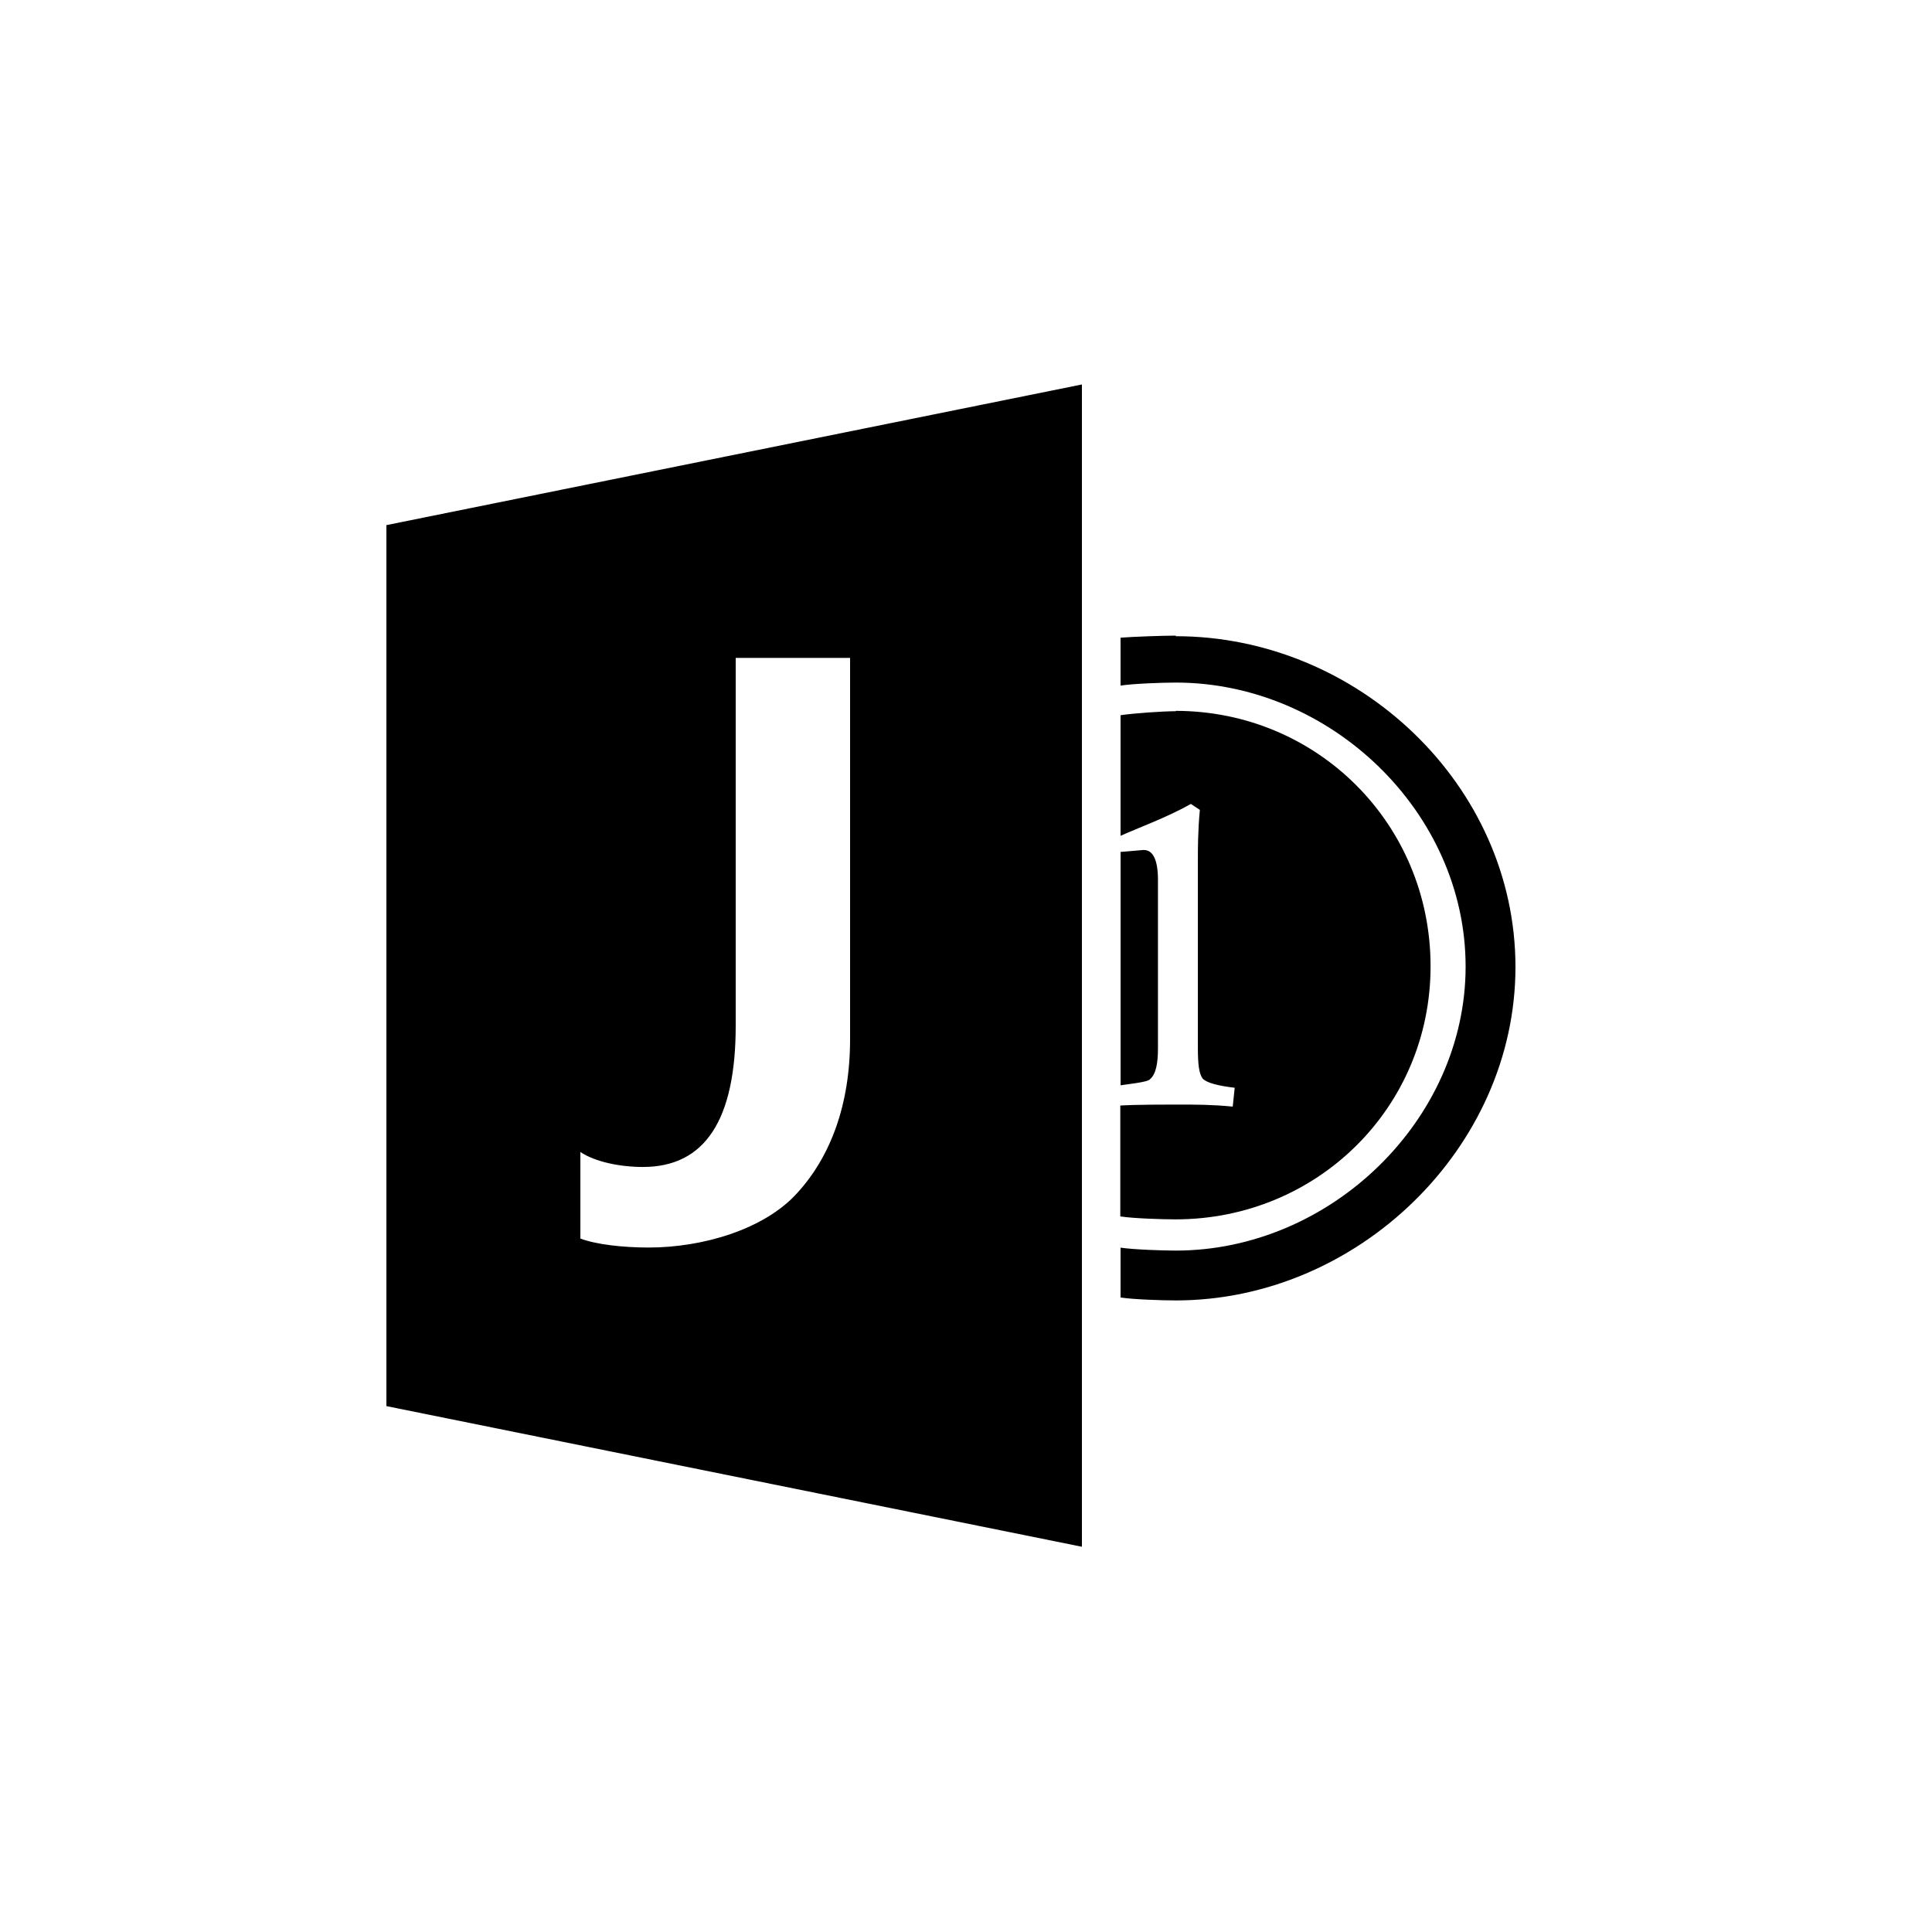
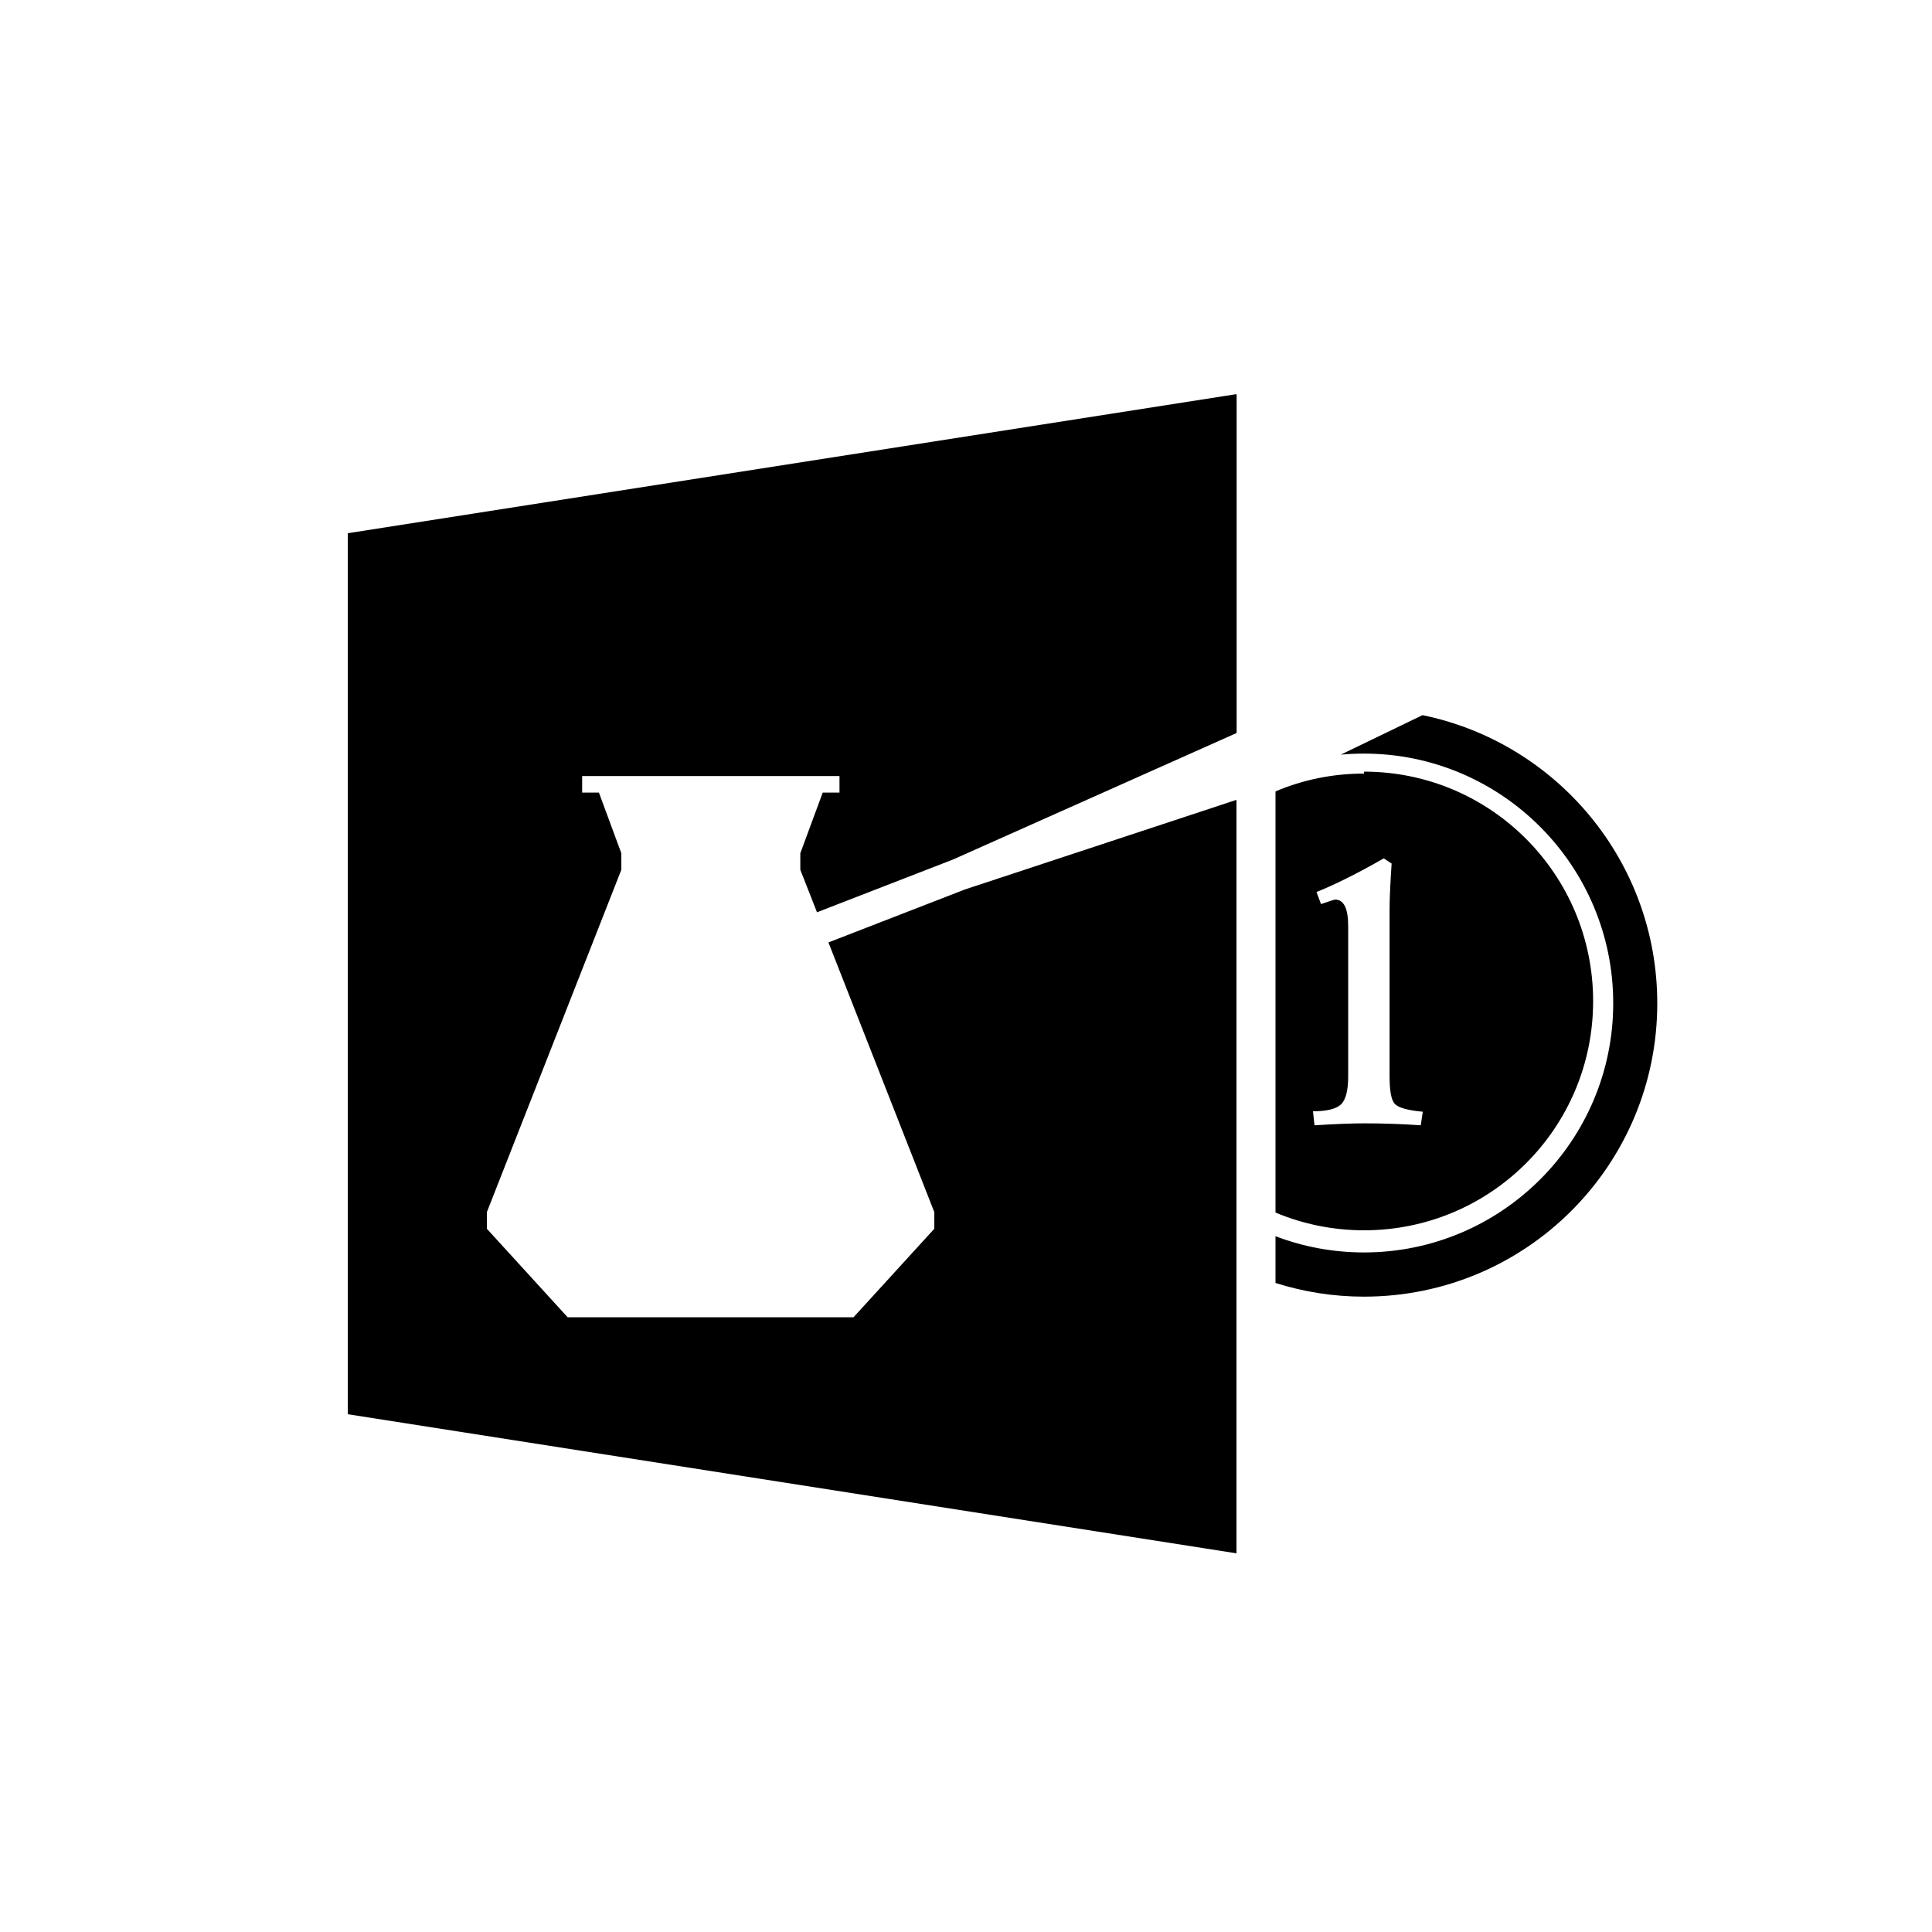
<svg xmlns="http://www.w3.org/2000/svg" version="1.1" viewBox="0 0 50 50">
-   <path d="m28 9.95-18 3.64v22.8l18 3.64v-30.1zm2.43 6.5c-.335 0-1.09.027-1.43.053v1.24c.335-.052 1.09-.078 1.43-.078 4 0 7.5 3.35 7.5 7.35 0 3.97-3.5 7.35-7.5 7.35-.335 0-1.09-.025-1.43-.076v1.29c.335.052 1.09.076 1.43.076 4.69 0 8.79-3.94 8.79-8.63 0-4.72-4.09-8.56-8.79-8.56zm-11.4.576h2.97v9.87c0 1.7-.512 3.04-1.36 3.97-.851.954-2.46 1.42-3.85 1.42-.67 0-1.36-.078-1.77-.232v-2.24c.387.258 1.03.387 1.62.387 1.6 0 2.4-1.21 2.4-3.66v-9.51zm11.4 1.38c-.335 0-1.09.052-1.43.104v3.12c.464-.206 1.23-.489 1.82-.824l.232.154c-.052.567-.051 1.01-.051 1.29v4.87c0 .413.026.67.129.799.103.103.386.181.824.232l-.051.488c-.541-.052-.909-.053-1.48-.053-.258 0-1.02-0-1.43.025v2.87c.335.052 1.09.076 1.43.076 3.66 0 6.6-2.89 6.6-6.55 0-3.69-2.94-6.61-6.6-6.61zm-.824 3.59c-.026 0-.554.051-.605.051v6.04c.155-.026.708-.079.76-.156.155-.129.207-.412.207-.799v-4.36c0-.516-.129-.773-.361-.773z" />
+   <path d="m32 10.2-23 3.6v22.8l23 3.6v-19.5l-7.03 2.32-3.53 1.37 2.74 6.98v.43l-2.09 2.29h-7.4l-2.09-2.29v-.43l3.48-8.86v-.428l-.58-1.57h-.434v-.428h6.66v.428h-.434l-.58 1.57v.428l.432 1.1 3.53-1.37 7.33-3.27v-8.72zm4.81 8.31-2.11 1.02c.197-.018.398-.027.6-.027 3.56 0 6.45 2.9 6.45 6.46 0 3.56-2.89 6.45-6.45 6.45-.808 0-1.58-.149-2.29-.42v1.21c.724.229 1.49.354 2.29.354 4.2 0 7.59-3.4 7.59-7.59 0-3.68-2.61-6.75-6.08-7.46zm-1.51 1.51c-.814 0-1.59.164-2.29.461v10.9c.706.296 1.48.459 2.29.459 3.28 0 5.93-2.65 5.93-5.93 0-3.28-2.65-5.94-5.93-5.94zm.52 2.2.195.129c-.035.525-.053.918-.053 1.17v4.33c-3e-6.38.043.616.131.715.088.099.327.172.729.207l-.053.352c-.481-.035-.969-.051-1.46-.051-.309 0-.74.015-1.29.051l-.039-.363c.362 0 .607-.062.729-.182.121-.119.182-.362.182-.729v-3.88c0-.459-.113-.688-.338-.688-.031 0-.149.046-.365.117l-.117-.312c.481-.194 1.07-.487 1.74-.871z" />
</svg>
